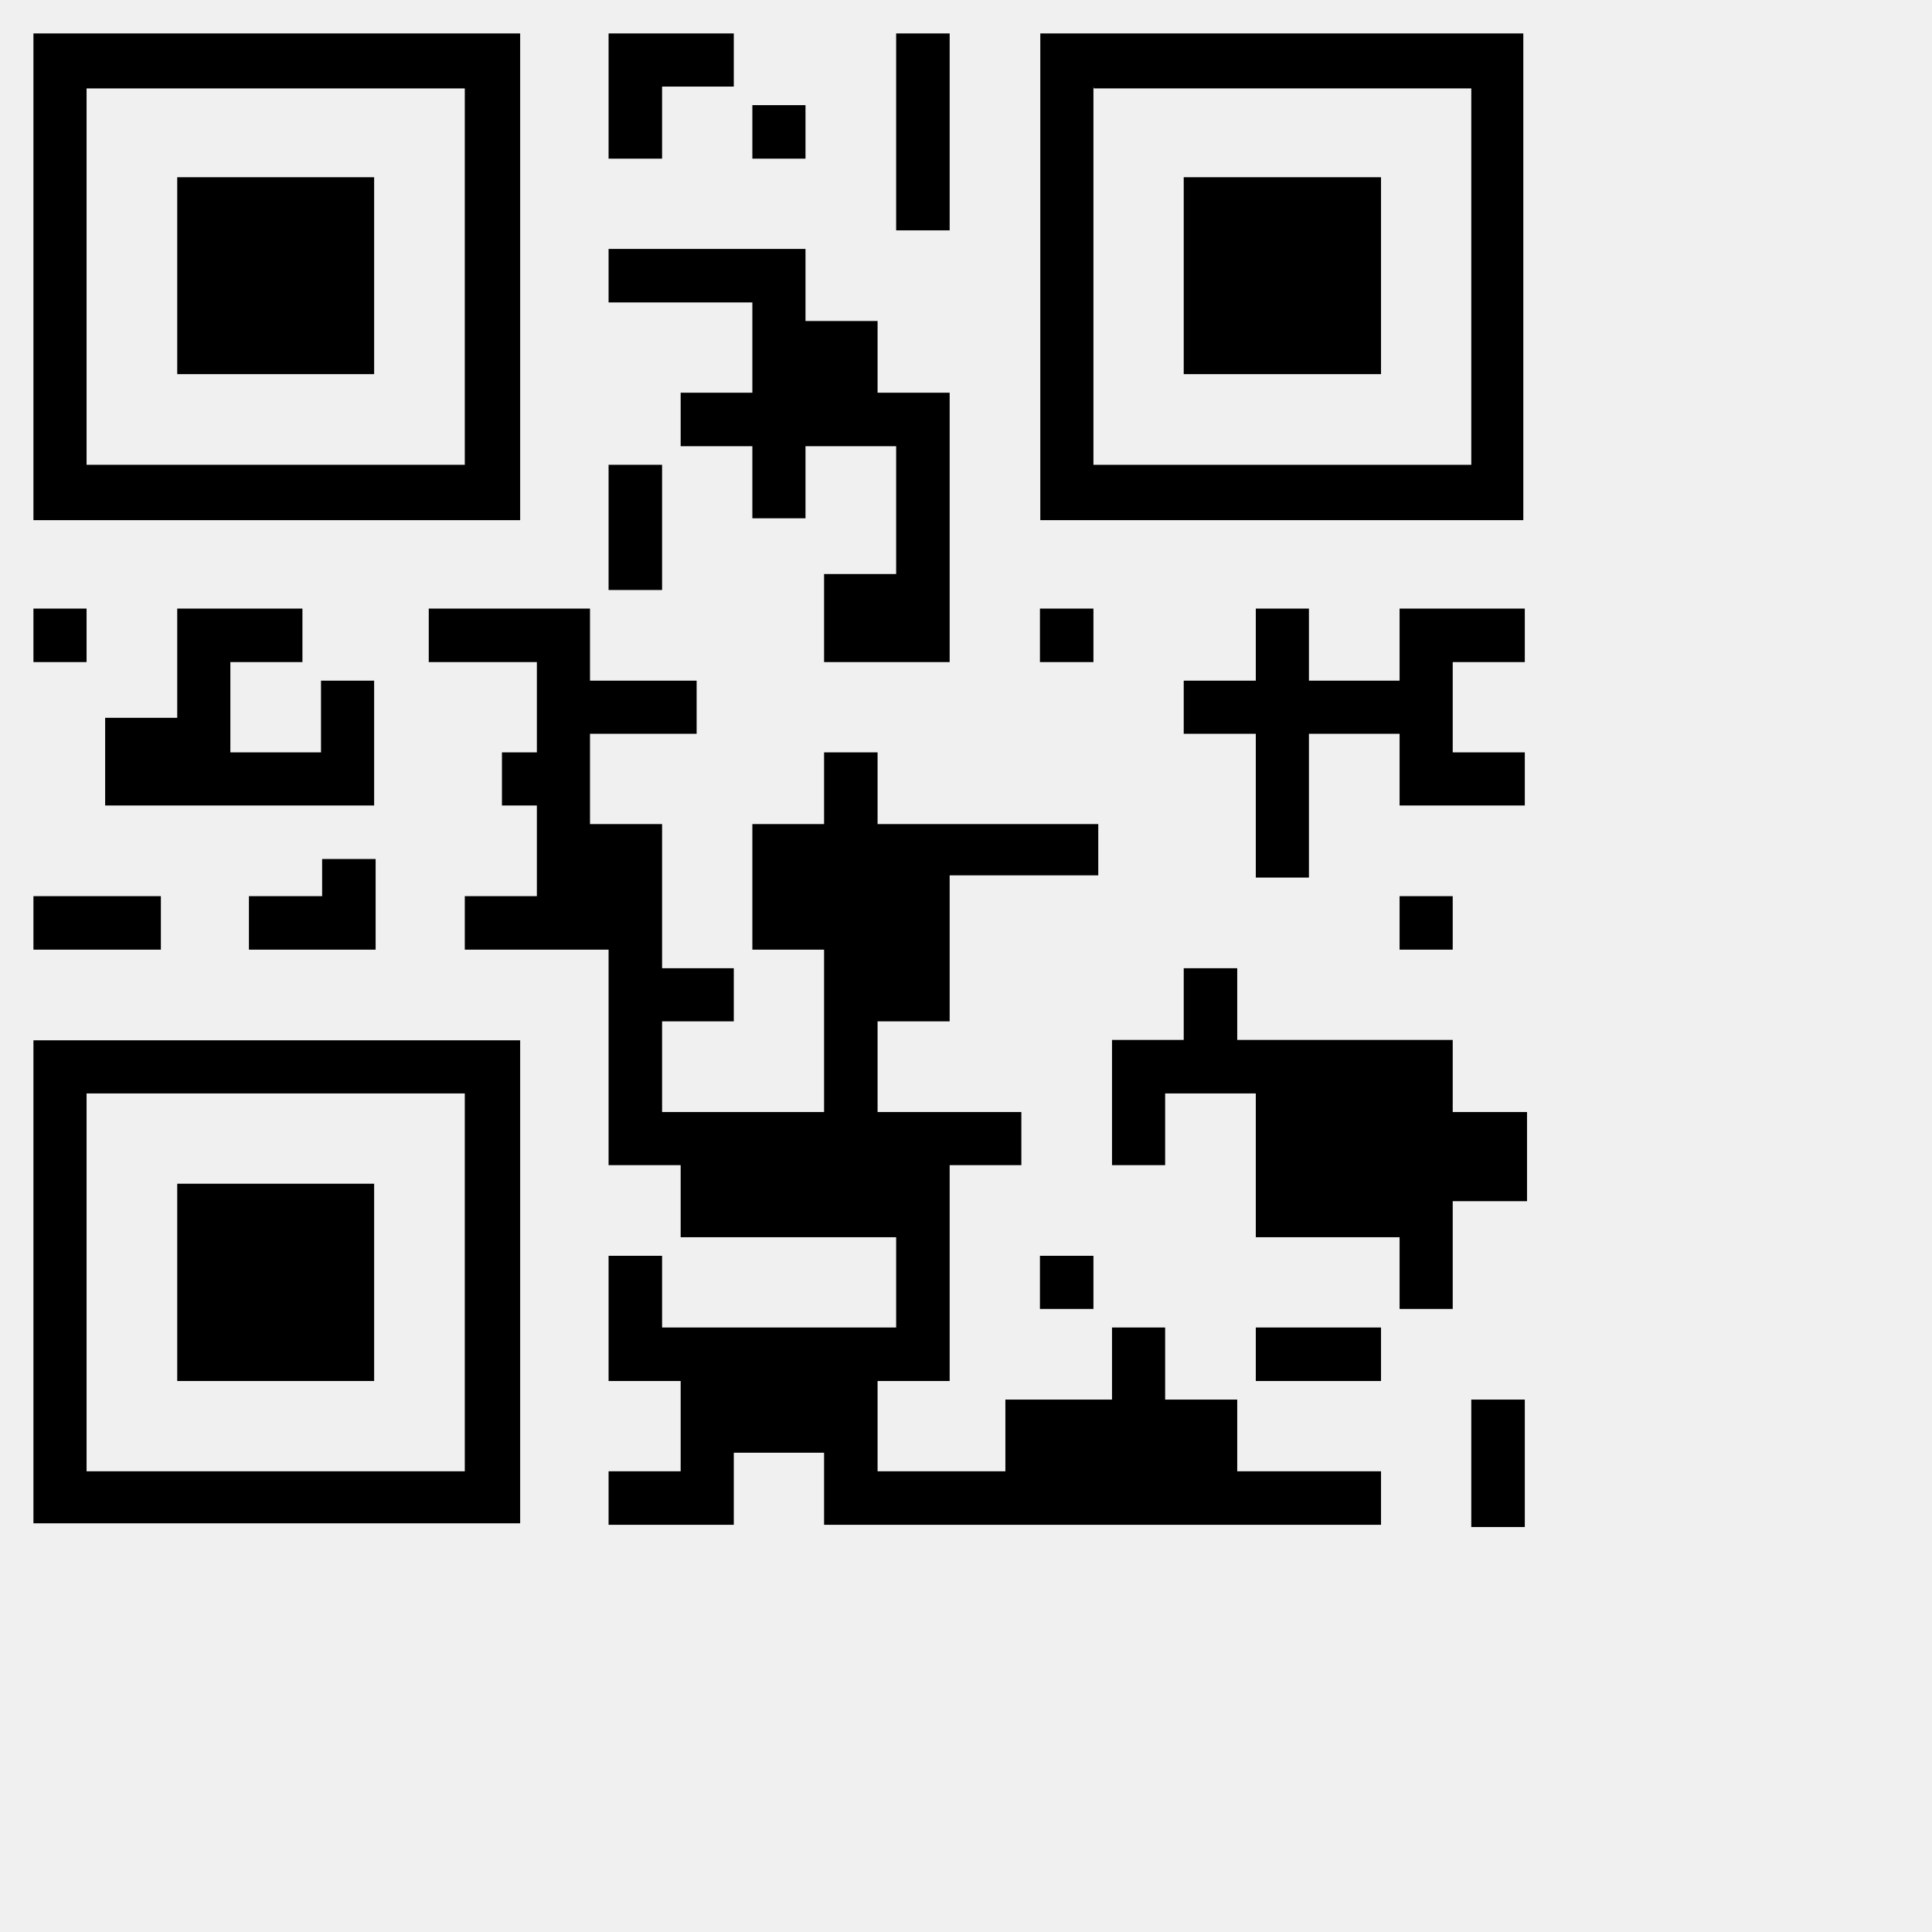
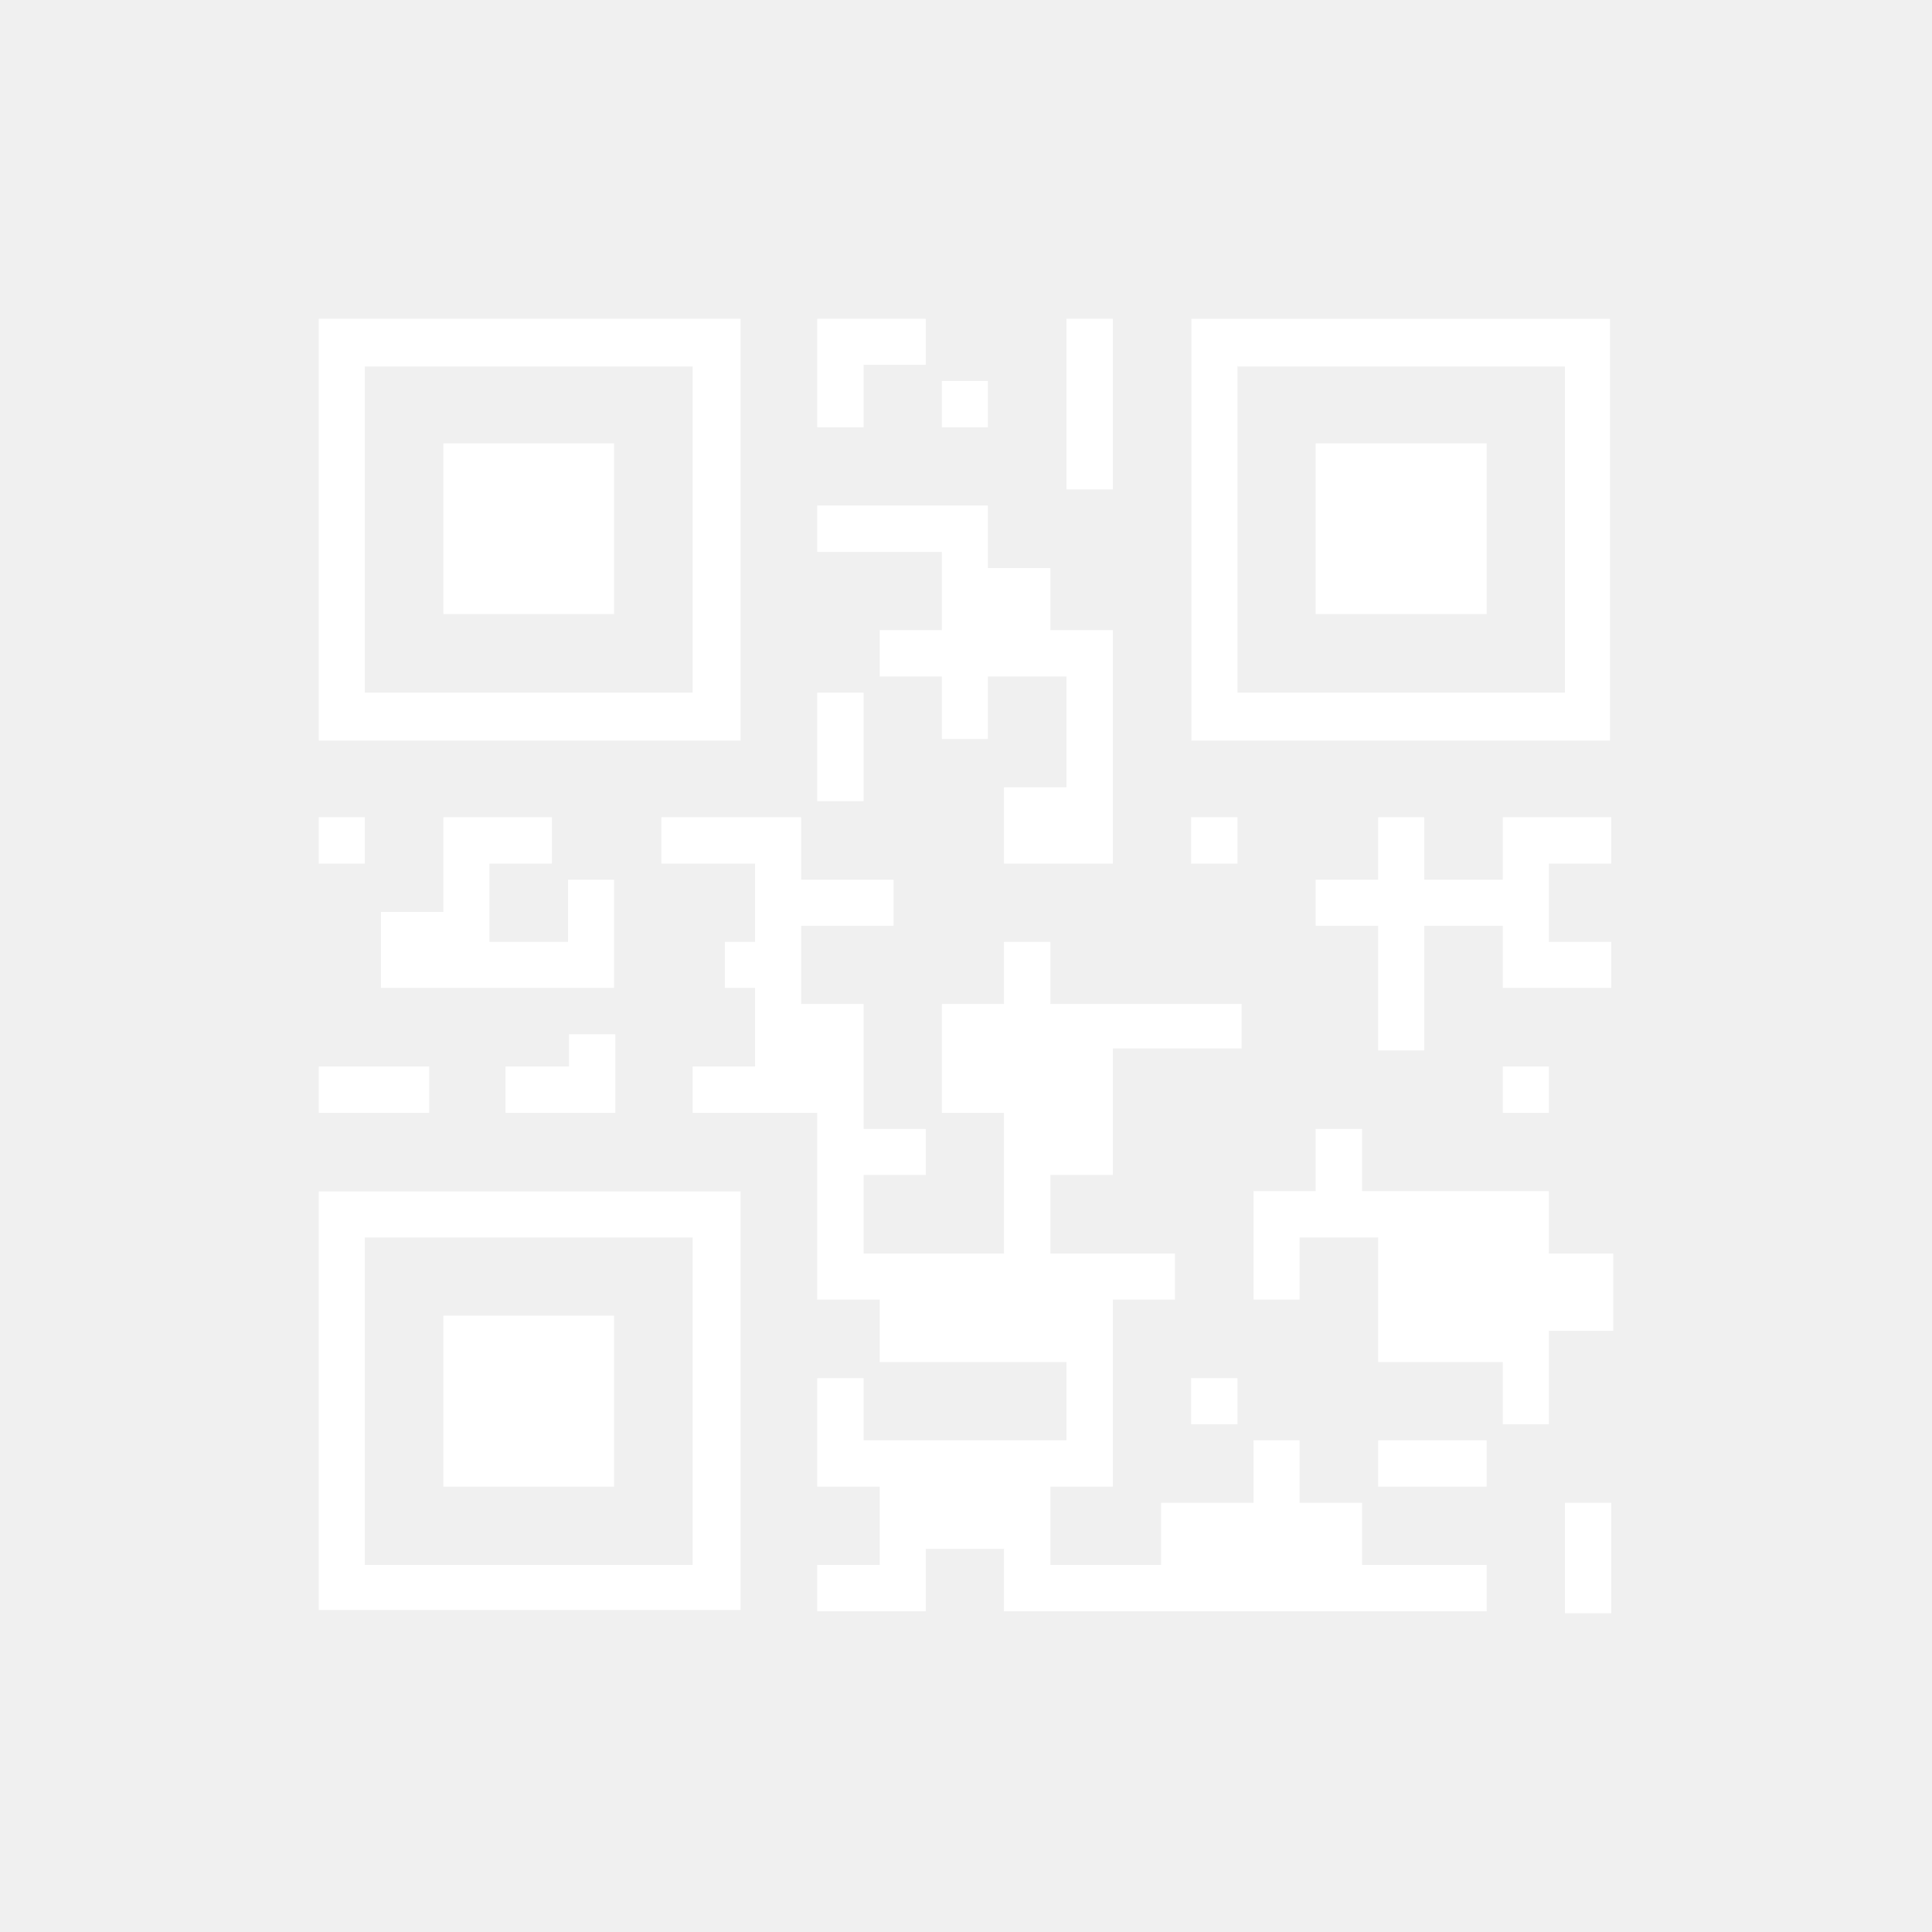
- <svg xmlns="http://www.w3.org/2000/svg" viewBox="9 9 52 52">
-   <polygon points="33.12 15.2 34.56 15.2 34.56 9.9 33.12 9.9 33.12 15.2 33.12 15.2" fill="currentcolor" />
-   <polygon points="40.86 19.07 46.17 19.07 46.17 13.77 40.86 13.77 40.86 19.07 40.86 19.07" fill="currentcolor" />
-   <polygon points="31.18 50.04 46.17 50.04 46.17 48.6 42.3 48.6 42.3 46.67 40.36 46.67 40.36 44.73 38.93 44.73 38.93 46.67 36.06 46.67 36.06 48.6 32.62 48.6 32.62 46.17 34.56 46.17 34.56 40.36 36.49 40.36 36.49 38.93 32.62 38.93 32.62 36.49 34.56 36.49 34.56 32.56 38.56 32.56 38.56 31.18 32.62 31.18 32.62 29.25 31.18 29.25 31.18 31.18 29.25 31.18 29.25 34.56 31.18 34.56 31.18 38.93 26.82 38.93 26.82 36.49 28.75 36.49 28.75 35.06 26.82 35.06 26.82 31.18 24.88 31.18 24.88 28.75 27.75 28.75 27.75 27.32 24.88 27.32 24.88 25.38 20.54 25.38 20.54 26.82 23.45 26.82 23.45 29.25 22.51 29.25 22.51 30.68 23.45 30.68 23.45 33.12 21.51 33.12 21.51 34.56 25.38 34.56 25.38 40.36 27.32 40.36 27.32 42.3 33.12 42.3 33.12 44.73 26.82 44.73 26.82 42.8 25.38 42.8 25.38 46.17 27.32 46.17 27.32 48.6 25.38 48.6 25.38 50.04 28.75 50.04 28.75 48.1 31.18 48.1 31.18 50.04 31.18 50.04" fill="currentcolor" />
-   <polygon points="48.1 44.23 48.1 41.33 50.1 41.33 50.1 38.93 48.1 38.93 48.1 36.99 42.3 36.99 42.3 35.06 40.86 35.06 40.86 36.99 38.93 36.99 38.93 40.36 40.36 40.36 40.36 38.43 42.8 38.43 42.8 42.3 46.67 42.3 46.67 44.23 48.1 44.23 48.1 44.23" fill="currentcolor" />
-   <path d="M37,23H50V9.9H37V23Zm1.44-11.62H48.6V21.51H38.43V11.33Z" fill="currentcolor" />
-   <polygon points="50.04 46.67 48.6 46.67 48.6 50.1 50.04 50.1 50.04 46.67 50.04 46.67" fill="currentcolor" />
-   <polygon points="19.07 40.86 13.77 40.86 13.77 46.17 19.07 46.17 19.07 40.86 19.07 40.86" fill="currentcolor" />
-   <polygon points="46.67 34.56 48.1 34.56 48.1 33.12 46.67 33.12 46.67 34.56 46.67 34.56" fill="currentcolor" />
-   <path d="M23,37H9.9V50H23V37ZM21.51,48.6H11.33V38.43H21.51V48.6Z" fill="currentcolor" />
-   <polygon points="13.77 19.07 19.07 19.07 19.07 13.77 13.77 13.77 13.77 19.07 13.77 19.07" fill="currentcolor" />
-   <path d="M9.9,23H23V9.9H9.9V23Zm1.43-11.62H21.51V21.51H11.33V11.33Z" fill="currentcolor" />
-   <polygon points="30.68 11.83 29.25 11.83 29.25 13.27 30.68 13.27 30.68 11.83 30.68 11.83" fill="currentcolor" />
-   <polygon points="15.7 33.12 15.7 34.56 19.11 34.56 19.11 32.12 17.67 32.12 17.67 33.12 15.7 33.12 15.7 33.12" fill="currentcolor" />
-   <polygon points="25.38 13.27 26.82 13.27 26.82 11.33 28.75 11.33 28.75 9.9 25.38 9.9 25.38 13.27 25.38 13.27" fill="currentcolor" />
-   <polygon points="50.04 25.38 46.67 25.38 46.67 27.32 44.23 27.32 44.23 25.38 42.8 25.38 42.8 27.32 40.86 27.32 40.86 28.75 42.8 28.75 42.8 32.62 44.23 32.62 44.23 28.75 46.67 28.75 46.67 30.68 50.04 30.68 50.04 29.25 48.1 29.25 48.1 26.82 50.04 26.82 50.04 25.38 50.04 25.38" fill="currentcolor" />
-   <polygon points="9.9 34.56 13.33 34.56 13.33 33.12 9.9 33.12 9.9 34.56 9.9 34.56" fill="currentcolor" />
-   <polygon points="36.99 26.82 38.43 26.82 38.43 25.38 36.99 25.38 36.99 26.82 36.99 26.82" fill="currentcolor" />
-   <polygon points="9.9 26.82 11.33 26.82 11.33 25.38 9.9 25.38 9.9 26.82 9.9 26.82" fill="currentcolor" />
-   <polygon points="13.77 28.32 11.83 28.32 11.83 30.68 19.07 30.68 19.07 27.32 17.64 27.32 17.64 29.25 15.2 29.25 15.2 26.82 17.14 26.82 17.14 25.38 13.77 25.38 13.77 28.32 13.77 28.32" fill="currentcolor" />
-   <polygon points="36.99 44.23 38.43 44.23 38.43 42.8 36.99 42.8 36.99 44.23 36.99 44.23" fill="currentcolor" />
-   <polygon points="27.32 19.57 27.32 21.01 29.25 21.01 29.25 22.95 30.68 22.95 30.68 21.01 33.12 21.01 33.12 24.45 31.18 24.45 31.18 26.82 34.56 26.82 34.56 19.57 32.62 19.57 32.62 17.64 30.68 17.64 30.68 15.7 25.38 15.7 25.38 17.14 29.25 17.14 29.25 19.57 27.32 19.57 27.32 19.57" fill="currentcolor" />
-   <polygon points="25.38 24.88 26.82 24.88 26.82 21.51 25.38 21.51 25.38 24.88 25.38 24.88" fill="currentcolor" />
-   <polygon points="46.17 44.73 42.8 44.73 42.8 46.17 46.17 46.17 46.17 44.73 46.17 44.73" fill="currentcolor" />
+ <svg xmlns="http://www.w3.org/2000/svg" id="Ebene_1" data-name="Ebene 1" viewBox="0 0 60 60">
+   <polygon points="33.12 15.2 34.56 15.2 34.56 9.9 33.12 9.9 33.12 15.2 33.12 15.2" fill="#fff" />
+   <polygon points="40.86 19.07 46.17 19.07 46.17 13.77 40.86 13.77 40.86 19.07 40.86 19.07" fill="#fff" />
+   <polygon points="31.18 50.04 46.17 50.04 46.17 48.6 42.3 48.6 42.3 46.67 40.36 46.67 40.36 44.73 38.93 44.73 38.93 46.67 36.06 46.67 36.06 48.6 32.62 48.6 32.62 46.17 34.56 46.17 34.56 40.36 36.49 40.36 36.49 38.93 32.62 38.93 32.62 36.49 34.56 36.49 34.56 32.56 38.56 32.56 38.56 31.18 32.62 31.18 32.62 29.25 31.18 29.25 31.18 31.18 29.25 31.18 29.25 34.56 31.18 34.56 31.18 38.93 26.82 38.93 26.82 36.49 28.75 36.49 28.75 35.06 26.82 35.06 26.82 31.18 24.88 31.18 24.88 28.75 27.75 28.75 27.75 27.32 24.88 27.32 24.88 25.38 20.54 25.38 20.54 26.82 23.45 26.82 23.45 29.25 22.51 29.25 22.51 30.68 23.45 30.68 23.45 33.12 21.51 33.12 21.51 34.56 25.38 34.56 25.38 40.36 27.32 40.36 27.32 42.3 33.12 42.3 33.12 44.73 26.82 44.73 26.82 42.8 25.38 42.8 25.38 46.17 27.32 46.17 27.32 48.6 25.38 48.6 25.38 50.04 28.75 50.04 28.75 48.1 31.18 48.1 31.18 50.04 31.18 50.04" fill="#fff" />
+   <polygon points="48.1 44.23 48.1 41.33 50.1 41.33 50.1 38.93 48.1 38.93 48.1 36.99 42.3 36.99 42.3 35.06 40.86 35.06 40.86 36.99 38.93 36.99 38.93 40.36 40.36 40.36 40.36 38.43 42.8 38.43 42.8 42.3 46.67 42.3 46.67 44.23 48.1 44.23 48.1 44.23" fill="#fff" />
+   <path d="M37,23H50V9.9H37V23Zm1.44-11.62H48.6V21.51H38.43V11.33Z" fill="#fff" />
+   <polygon points="50.04 46.67 48.6 46.67 48.6 50.1 50.04 50.1 50.04 46.67 50.04 46.67" fill="#fff" />
+   <polygon points="19.07 40.86 13.77 40.86 13.77 46.17 19.07 46.17 19.07 40.86 19.07 40.86" fill="#fff" />
+   <polygon points="46.67 34.56 48.1 34.56 48.1 33.12 46.67 33.12 46.67 34.56 46.67 34.56" fill="#fff" />
+   <path d="M23,37H9.9V50H23V37ZM21.51,48.6H11.33V38.43H21.51V48.6Z" fill="#fff" />
+   <polygon points="13.77 19.07 19.07 19.07 19.07 13.77 13.77 13.77 13.77 19.07 13.77 19.07" fill="#fff" />
+   <path d="M9.9,23H23V9.9H9.9V23Zm1.43-11.62H21.51V21.51H11.33V11.33Z" fill="#fff" />
+   <polygon points="30.68 11.83 29.25 11.83 29.25 13.27 30.68 13.27 30.68 11.83 30.68 11.83" fill="#fff" />
+   <polygon points="15.7 33.12 15.7 34.56 19.11 34.56 19.11 32.12 17.67 32.12 17.67 33.12 15.7 33.12 15.7 33.12" fill="#fff" />
+   <polygon points="25.38 13.27 26.82 13.27 26.82 11.33 28.75 11.33 28.75 9.9 25.38 9.9 25.38 13.27 25.38 13.27" fill="#fff" />
+   <polygon points="50.04 25.38 46.67 25.38 46.67 27.32 44.23 27.32 44.23 25.38 42.8 25.38 42.8 27.32 40.86 27.32 40.86 28.75 42.8 28.75 42.8 32.62 44.23 32.62 44.23 28.75 46.67 28.75 46.67 30.68 50.04 30.68 50.04 29.25 48.1 29.25 48.1 26.82 50.04 26.82 50.04 25.38 50.04 25.38" fill="#fff" />
+   <polygon points="9.9 34.56 13.33 34.56 13.33 33.12 9.9 33.12 9.9 34.56 9.9 34.56" fill="#fff" />
+   <polygon points="36.99 26.82 38.43 26.82 38.43 25.38 36.99 25.38 36.99 26.82 36.99 26.82" fill="#fff" />
+   <polygon points="9.9 26.82 11.33 26.82 11.33 25.38 9.9 25.38 9.9 26.82 9.9 26.82" fill="#fff" />
+   <polygon points="13.77 28.32 11.83 28.32 11.83 30.68 19.07 30.68 19.07 27.32 17.64 27.32 17.64 29.25 15.2 29.25 15.2 26.82 17.14 26.82 17.14 25.38 13.77 25.38 13.77 28.32 13.77 28.32" fill="#fff" />
+   <polygon points="36.99 44.23 38.43 44.23 38.43 42.8 36.99 42.8 36.99 44.23 36.99 44.23" fill="#fff" />
+   <polygon points="27.32 19.57 27.32 21.01 29.25 21.01 29.25 22.95 30.68 22.95 30.68 21.01 33.12 21.01 33.12 24.45 31.18 24.45 31.18 26.82 34.56 26.82 34.56 19.57 32.62 19.57 32.62 17.64 30.68 17.64 30.68 15.7 25.38 15.7 25.38 17.14 29.25 17.14 29.25 19.57 27.32 19.57 27.32 19.57" fill="#fff" />
+   <polygon points="25.38 24.88 26.82 24.88 26.82 21.51 25.38 21.51 25.38 24.88 25.38 24.88" fill="#fff" />
+   <polygon points="46.17 44.73 42.8 44.73 42.8 46.17 46.17 46.17 46.17 44.73 46.17 44.73" fill="#fff" />
</svg>
